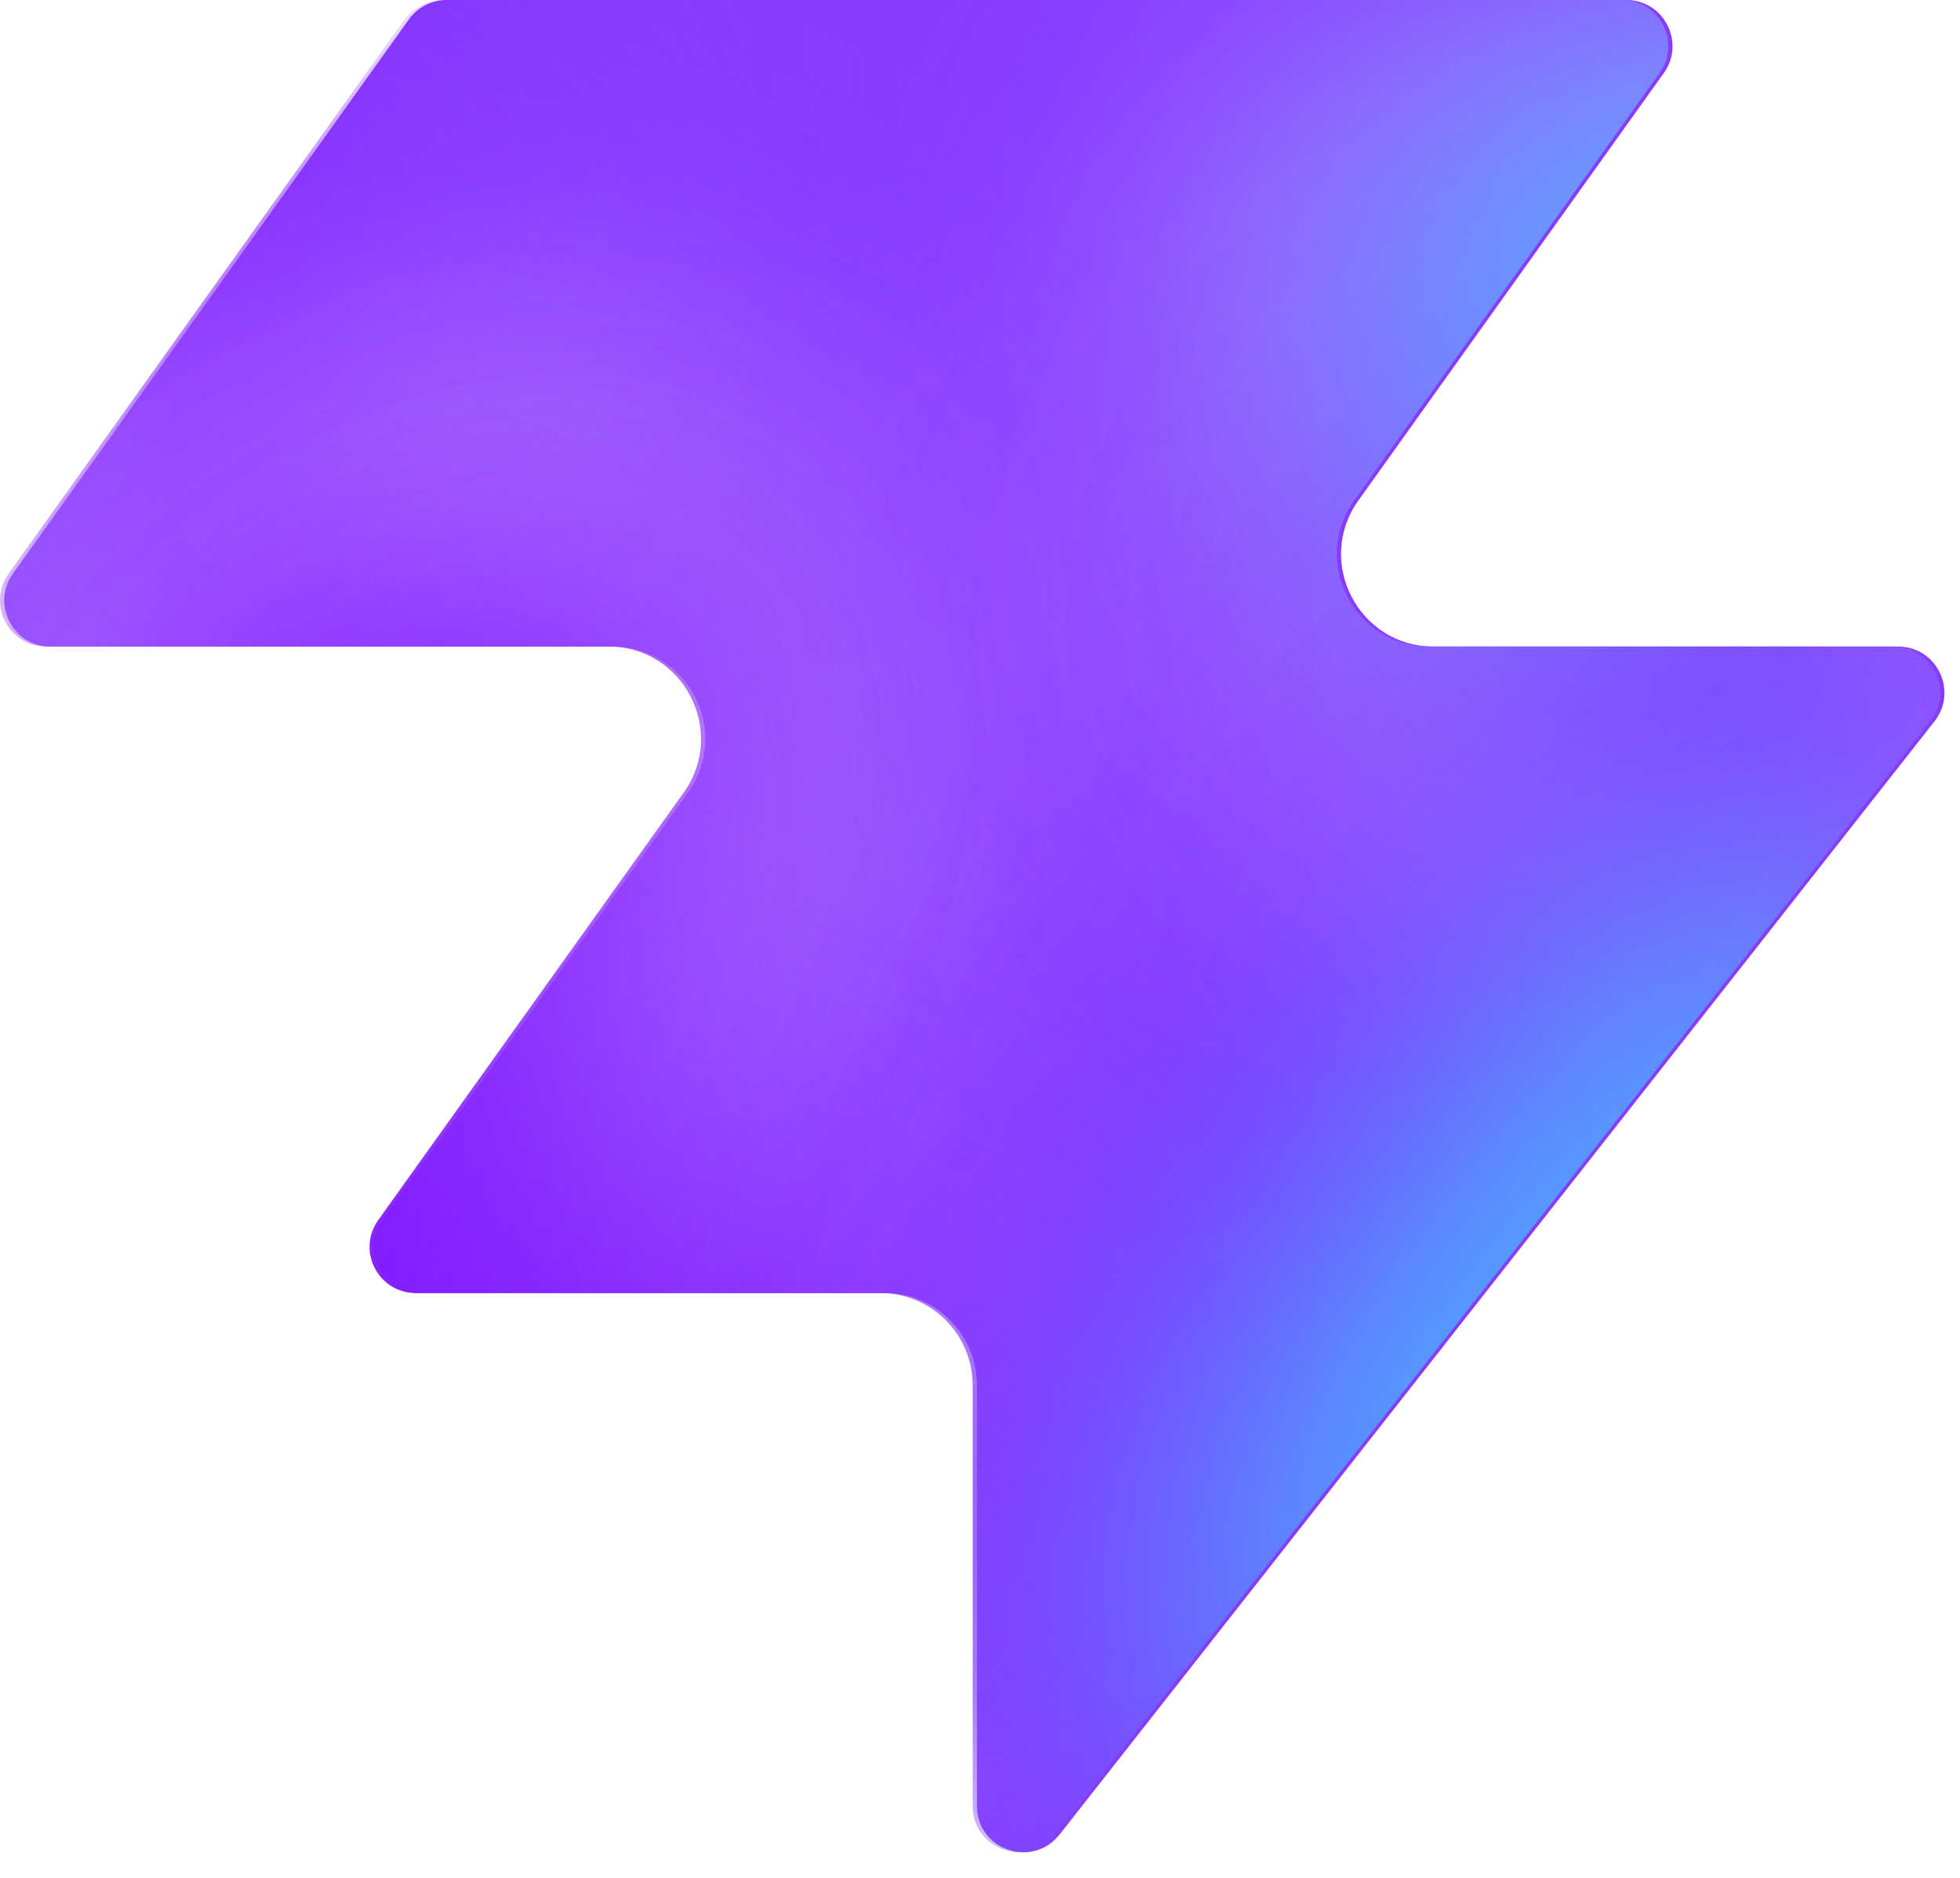
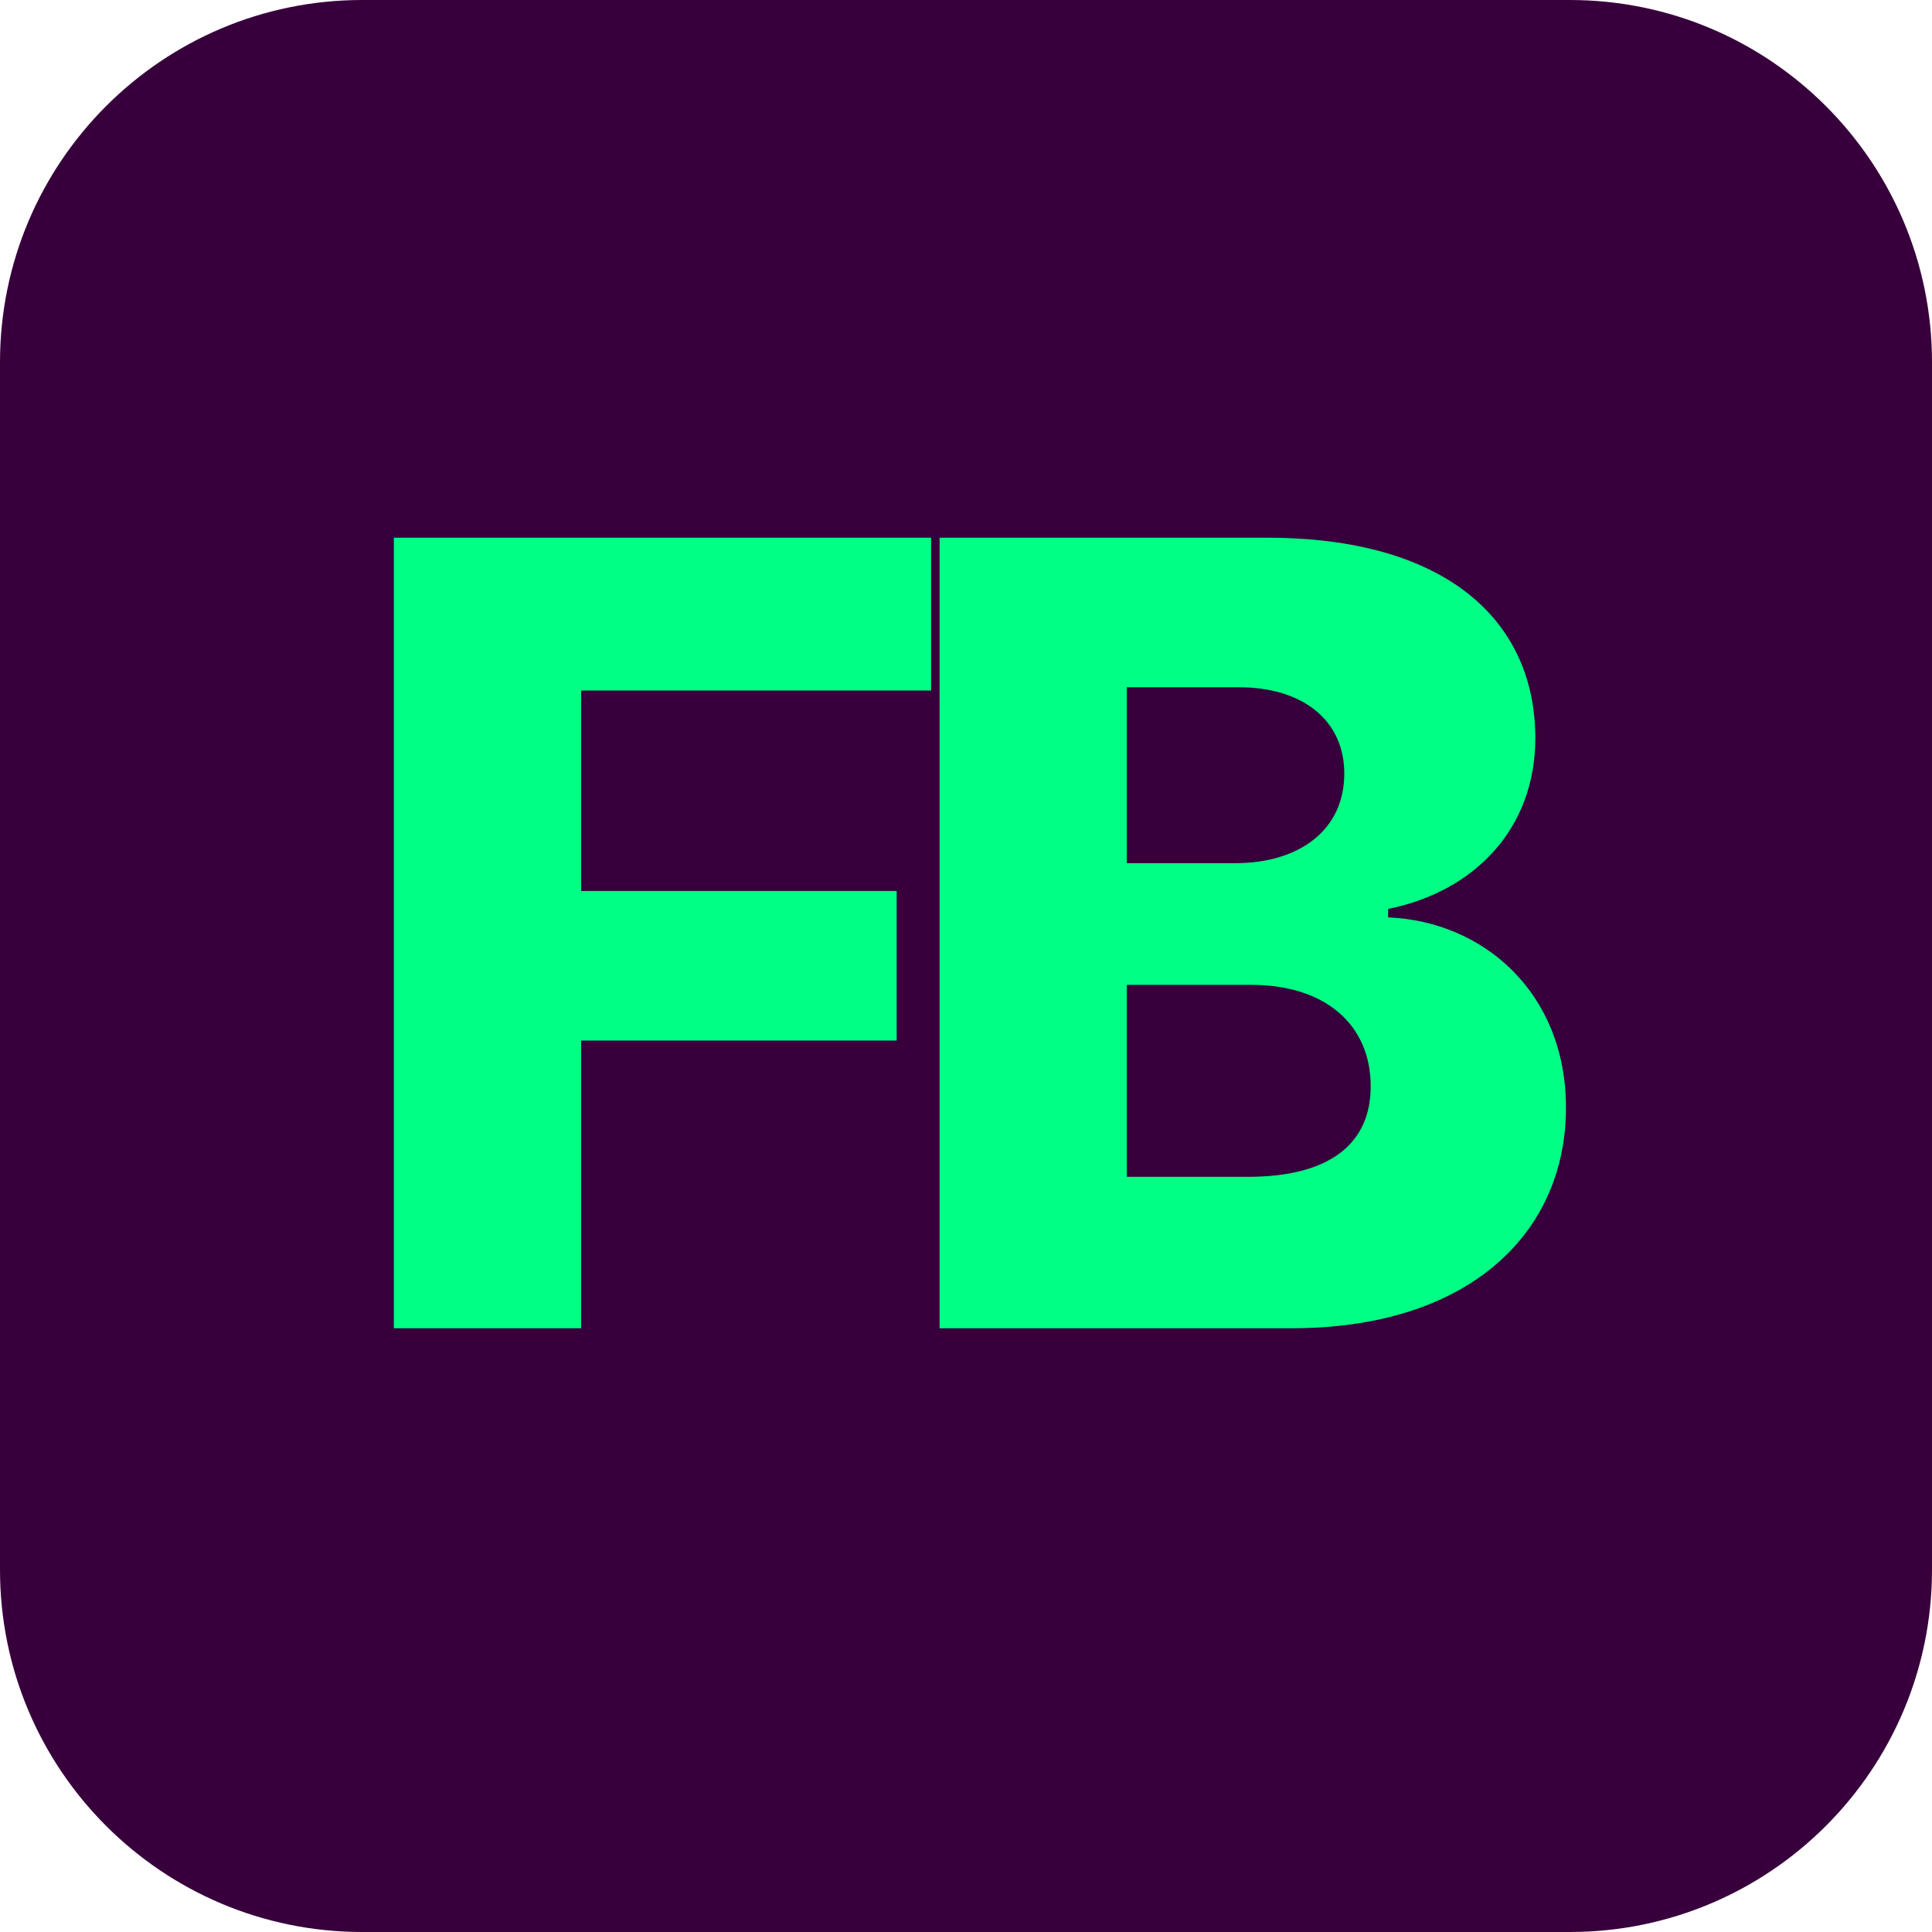
- <svg xmlns="http://www.w3.org/2000/svg" width="48" height="46" fill="none" viewBox="0 0 48 46">
-   <path fill="#863bff" d="M25.946 44.938c-.664.845-2.021.375-2.021-.698V33.937a2.26 2.26 0 0 0-2.262-2.262H10.287c-.92 0-1.456-1.04-.92-1.788l7.48-10.471c1.07-1.497 0-3.578-1.842-3.578H1.237c-.92 0-1.456-1.04-.92-1.788L10.013.474c.214-.297.556-.474.92-.474h28.894c.92 0 1.456 1.04.92 1.788l-7.48 10.471c-1.07 1.498 0 3.579 1.842 3.579h11.377c.943 0 1.473 1.088.89 1.83L25.947 44.94z" style="fill:#863bff;fill:color(display-p3 .525 .23 1);fill-opacity:1" />
-   <mask id="a" width="48" height="46" x="0" y="0" maskUnits="userSpaceOnUse" style="mask-type:alpha">
-     <path fill="#000" d="M25.842 44.938c-.664.844-2.021.375-2.021-.698V33.937a2.26 2.26 0 0 0-2.262-2.262H10.183c-.92 0-1.456-1.04-.92-1.788l7.48-10.471c1.07-1.498 0-3.579-1.842-3.579H1.133c-.92 0-1.456-1.04-.92-1.787L9.91.473c.214-.297.556-.474.92-.474h28.894c.92 0 1.456 1.04.92 1.788l-7.48 10.471c-1.07 1.498 0 3.578 1.842 3.578h11.377c.943 0 1.473 1.088.89 1.832L25.843 44.94z" style="fill:#000;fill-opacity:1" />
-   </mask>
-   <g mask="url(#a)">
-     <g filter="url(#b)">
-       <ellipse cx="5.508" cy="14.704" fill="#ede6ff" rx="5.508" ry="14.704" style="fill:#ede6ff;fill:color(display-p3 .927 .903 1);fill-opacity:1" transform="matrix(.00324 1 1 -.00324 -4.47 31.516)" />
-     </g>
-     <g filter="url(#c)">
-       <ellipse cx="10.399" cy="29.851" fill="#ede6ff" rx="10.399" ry="29.851" style="fill:#ede6ff;fill:color(display-p3 .927 .903 1);fill-opacity:1" transform="matrix(.00324 1 1 -.00324 -39.328 7.883)" />
-     </g>
-     <g filter="url(#d)">
-       <ellipse cx="5.508" cy="30.487" fill="#7e14ff" rx="5.508" ry="30.487" style="fill:#7e14ff;fill:color(display-p3 .492 .077 1);fill-opacity:1" transform="rotate(89.814 -25.913 -14.639)scale(1 -1)" />
-     </g>
-     <g filter="url(#e)">
-       <ellipse cx="5.508" cy="30.599" fill="#7e14ff" rx="5.508" ry="30.599" style="fill:#7e14ff;fill:color(display-p3 .492 .077 1);fill-opacity:1" transform="rotate(89.814 -32.644 -3.334)scale(1 -1)" />
-     </g>
-     <g filter="url(#f)">
-       <ellipse cx="5.508" cy="30.599" fill="#7e14ff" rx="5.508" ry="30.599" style="fill:#7e14ff;fill:color(display-p3 .492 .077 1);fill-opacity:1" transform="matrix(.00324 1 1 -.00324 -34.34 30.47)" />
-     </g>
-     <g filter="url(#g)">
-       <ellipse cx="14.072" cy="22.078" fill="#ede6ff" rx="14.072" ry="22.078" style="fill:#ede6ff;fill:color(display-p3 .927 .903 1);fill-opacity:1" transform="rotate(93.35 24.506 48.493)scale(-1 1)" />
-     </g>
-     <g filter="url(#h)">
-       <ellipse cx="3.47" cy="21.501" fill="#7e14ff" rx="3.47" ry="21.501" style="fill:#7e14ff;fill:color(display-p3 .492 .077 1);fill-opacity:1" transform="rotate(89.009 28.708 47.59)scale(-1 1)" />
-     </g>
-     <g filter="url(#i)">
-       <ellipse cx="3.47" cy="21.501" fill="#7e14ff" rx="3.47" ry="21.501" style="fill:#7e14ff;fill:color(display-p3 .492 .077 1);fill-opacity:1" transform="rotate(89.009 28.708 47.59)scale(-1 1)" />
-     </g>
-     <g filter="url(#j)">
-       <ellipse cx=".387" cy="8.972" fill="#7e14ff" rx="4.407" ry="29.108" style="fill:#7e14ff;fill:color(display-p3 .492 .077 1);fill-opacity:1" transform="rotate(39.51 .387 8.972)" />
-     </g>
-     <g filter="url(#k)">
-       <ellipse cx="47.523" cy="-6.092" fill="#7e14ff" rx="4.407" ry="29.108" style="fill:#7e14ff;fill:color(display-p3 .492 .077 1);fill-opacity:1" transform="rotate(37.892 47.523 -6.092)" />
-     </g>
-     <g filter="url(#l)">
-       <ellipse cx="41.412" cy="6.333" fill="#47bfff" rx="5.971" ry="9.665" style="fill:#47bfff;fill:color(display-p3 .28 .748 1);fill-opacity:1" transform="rotate(37.892 41.412 6.333)" />
-     </g>
-     <g filter="url(#m)">
-       <ellipse cx="-1.879" cy="38.332" fill="#7e14ff" rx="4.407" ry="29.108" style="fill:#7e14ff;fill:color(display-p3 .492 .077 1);fill-opacity:1" transform="rotate(37.892 -1.88 38.332)" />
-     </g>
-     <g filter="url(#n)">
-       <ellipse cx="-1.879" cy="38.332" fill="#7e14ff" rx="4.407" ry="29.108" style="fill:#7e14ff;fill:color(display-p3 .492 .077 1);fill-opacity:1" transform="rotate(37.892 -1.88 38.332)" />
-     </g>
-     <g filter="url(#o)">
-       <ellipse cx="35.651" cy="29.907" fill="#7e14ff" rx="4.407" ry="29.108" style="fill:#7e14ff;fill:color(display-p3 .492 .077 1);fill-opacity:1" transform="rotate(37.892 35.651 29.907)" />
-     </g>
-     <g filter="url(#p)">
-       <ellipse cx="38.418" cy="32.4" fill="#47bfff" rx="5.971" ry="15.297" style="fill:#47bfff;fill:color(display-p3 .28 .748 1);fill-opacity:1" transform="rotate(37.892 38.418 32.4)" />
-     </g>
-   </g>
-   <defs>
-     <filter id="b" width="60.045" height="41.654" x="-19.77" y="16.149" color-interpolation-filters="sRGB" filterUnits="userSpaceOnUse">
-       <feFlood flood-opacity="0" result="BackgroundImageFix" />
-       <feBlend in="SourceGraphic" in2="BackgroundImageFix" result="shape" />
-       <feGaussianBlur result="effect1_foregroundBlur_2002_17158" stdDeviation="7.659" />
-     </filter>
-     <filter id="c" width="90.34" height="51.437" x="-54.613" y="-7.533" color-interpolation-filters="sRGB" filterUnits="userSpaceOnUse">
-       <feFlood flood-opacity="0" result="BackgroundImageFix" />
-       <feBlend in="SourceGraphic" in2="BackgroundImageFix" result="shape" />
-       <feGaussianBlur result="effect1_foregroundBlur_2002_17158" stdDeviation="7.659" />
-     </filter>
-     <filter id="d" width="79.355" height="29.4" x="-49.64" y="2.03" color-interpolation-filters="sRGB" filterUnits="userSpaceOnUse">
-       <feFlood flood-opacity="0" result="BackgroundImageFix" />
-       <feBlend in="SourceGraphic" in2="BackgroundImageFix" result="shape" />
-       <feGaussianBlur result="effect1_foregroundBlur_2002_17158" stdDeviation="4.596" />
-     </filter>
-     <filter id="e" width="79.579" height="29.4" x="-45.045" y="20.029" color-interpolation-filters="sRGB" filterUnits="userSpaceOnUse">
-       <feFlood flood-opacity="0" result="BackgroundImageFix" />
-       <feBlend in="SourceGraphic" in2="BackgroundImageFix" result="shape" />
-       <feGaussianBlur result="effect1_foregroundBlur_2002_17158" stdDeviation="4.596" />
-     </filter>
-     <filter id="f" width="79.579" height="29.4" x="-43.513" y="21.178" color-interpolation-filters="sRGB" filterUnits="userSpaceOnUse">
-       <feFlood flood-opacity="0" result="BackgroundImageFix" />
-       <feBlend in="SourceGraphic" in2="BackgroundImageFix" result="shape" />
-       <feGaussianBlur result="effect1_foregroundBlur_2002_17158" stdDeviation="4.596" />
-     </filter>
-     <filter id="g" width="74.749" height="58.852" x="15.756" y="-17.901" color-interpolation-filters="sRGB" filterUnits="userSpaceOnUse">
-       <feFlood flood-opacity="0" result="BackgroundImageFix" />
-       <feBlend in="SourceGraphic" in2="BackgroundImageFix" result="shape" />
-       <feGaussianBlur result="effect1_foregroundBlur_2002_17158" stdDeviation="7.659" />
-     </filter>
-     <filter id="h" width="61.377" height="25.362" x="23.548" y="2.284" color-interpolation-filters="sRGB" filterUnits="userSpaceOnUse">
-       <feFlood flood-opacity="0" result="BackgroundImageFix" />
-       <feBlend in="SourceGraphic" in2="BackgroundImageFix" result="shape" />
-       <feGaussianBlur result="effect1_foregroundBlur_2002_17158" stdDeviation="4.596" />
-     </filter>
-     <filter id="i" width="61.377" height="25.362" x="23.548" y="2.284" color-interpolation-filters="sRGB" filterUnits="userSpaceOnUse">
-       <feFlood flood-opacity="0" result="BackgroundImageFix" />
-       <feBlend in="SourceGraphic" in2="BackgroundImageFix" result="shape" />
-       <feGaussianBlur result="effect1_foregroundBlur_2002_17158" stdDeviation="4.596" />
-     </filter>
-     <filter id="j" width="56.045" height="63.649" x="-27.636" y="-22.853" color-interpolation-filters="sRGB" filterUnits="userSpaceOnUse">
-       <feFlood flood-opacity="0" result="BackgroundImageFix" />
-       <feBlend in="SourceGraphic" in2="BackgroundImageFix" result="shape" />
-       <feGaussianBlur result="effect1_foregroundBlur_2002_17158" stdDeviation="4.596" />
-     </filter>
-     <filter id="k" width="54.814" height="64.646" x="20.116" y="-38.415" color-interpolation-filters="sRGB" filterUnits="userSpaceOnUse">
-       <feFlood flood-opacity="0" result="BackgroundImageFix" />
-       <feBlend in="SourceGraphic" in2="BackgroundImageFix" result="shape" />
-       <feGaussianBlur result="effect1_foregroundBlur_2002_17158" stdDeviation="4.596" />
-     </filter>
-     <filter id="l" width="33.541" height="35.313" x="24.641" y="-11.323" color-interpolation-filters="sRGB" filterUnits="userSpaceOnUse">
-       <feFlood flood-opacity="0" result="BackgroundImageFix" />
-       <feBlend in="SourceGraphic" in2="BackgroundImageFix" result="shape" />
-       <feGaussianBlur result="effect1_foregroundBlur_2002_17158" stdDeviation="4.596" />
-     </filter>
-     <filter id="m" width="54.814" height="64.646" x="-29.286" y="6.009" color-interpolation-filters="sRGB" filterUnits="userSpaceOnUse">
-       <feFlood flood-opacity="0" result="BackgroundImageFix" />
-       <feBlend in="SourceGraphic" in2="BackgroundImageFix" result="shape" />
-       <feGaussianBlur result="effect1_foregroundBlur_2002_17158" stdDeviation="4.596" />
-     </filter>
-     <filter id="n" width="54.814" height="64.646" x="-29.286" y="6.009" color-interpolation-filters="sRGB" filterUnits="userSpaceOnUse">
-       <feFlood flood-opacity="0" result="BackgroundImageFix" />
-       <feBlend in="SourceGraphic" in2="BackgroundImageFix" result="shape" />
-       <feGaussianBlur result="effect1_foregroundBlur_2002_17158" stdDeviation="4.596" />
-     </filter>
-     <filter id="o" width="54.814" height="64.646" x="8.244" y="-2.416" color-interpolation-filters="sRGB" filterUnits="userSpaceOnUse">
-       <feFlood flood-opacity="0" result="BackgroundImageFix" />
-       <feBlend in="SourceGraphic" in2="BackgroundImageFix" result="shape" />
-       <feGaussianBlur result="effect1_foregroundBlur_2002_17158" stdDeviation="4.596" />
-     </filter>
-     <filter id="p" width="39.409" height="43.623" x="18.713" y="10.588" color-interpolation-filters="sRGB" filterUnits="userSpaceOnUse">
-       <feFlood flood-opacity="0" result="BackgroundImageFix" />
-       <feBlend in="SourceGraphic" in2="BackgroundImageFix" result="shape" />
-       <feGaussianBlur result="effect1_foregroundBlur_2002_17158" stdDeviation="4.596" />
-     </filter>
-   </defs>
+ <svg xmlns="http://www.w3.org/2000/svg" viewBox="0 0 64 64" role="img" aria-labelledby="title">
+   <rect width="64" height="64" rx="12" fill="#37003c" />
+   <text x="32" y="44" fill="#00ff85" font-family="Inter, 'Segoe UI Variable', 'Avenir Next', ui-sans-serif, system-ui, -apple-system, BlinkMacSystemFont, 'Segoe UI', sans-serif" font-size="36" font-weight="800" letter-spacing="-3" text-anchor="middle">FB</text>
</svg>
